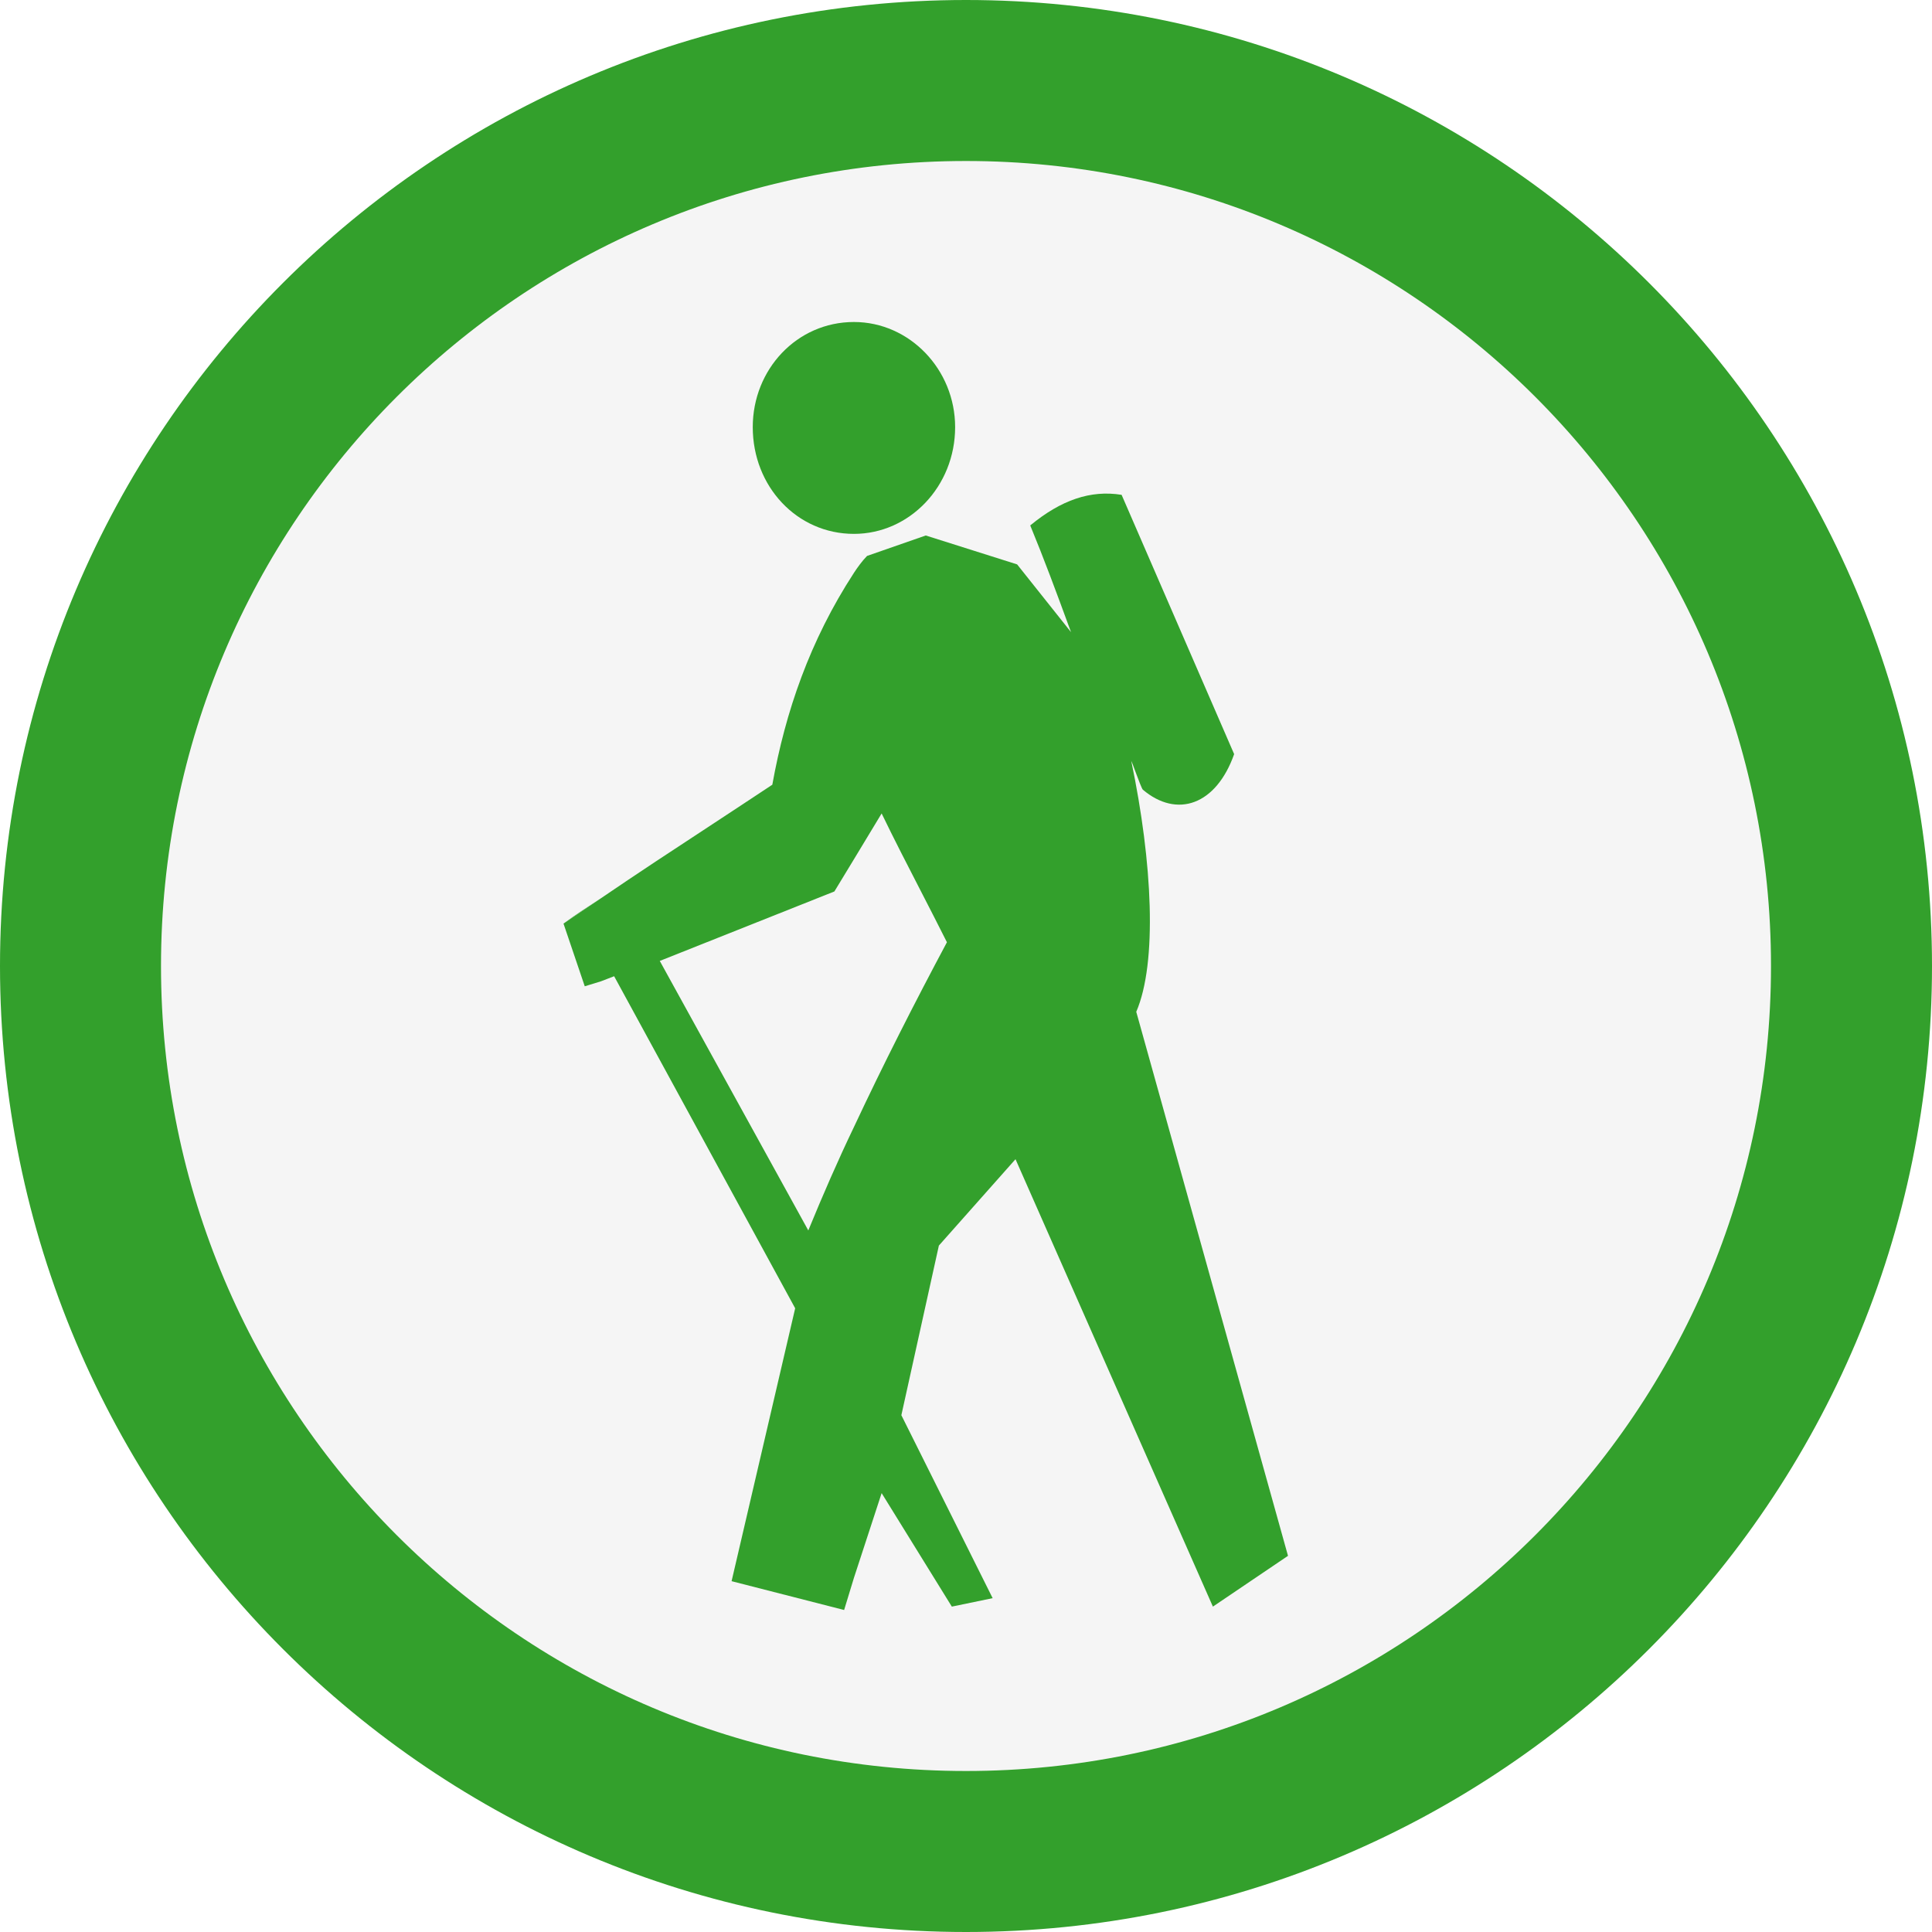
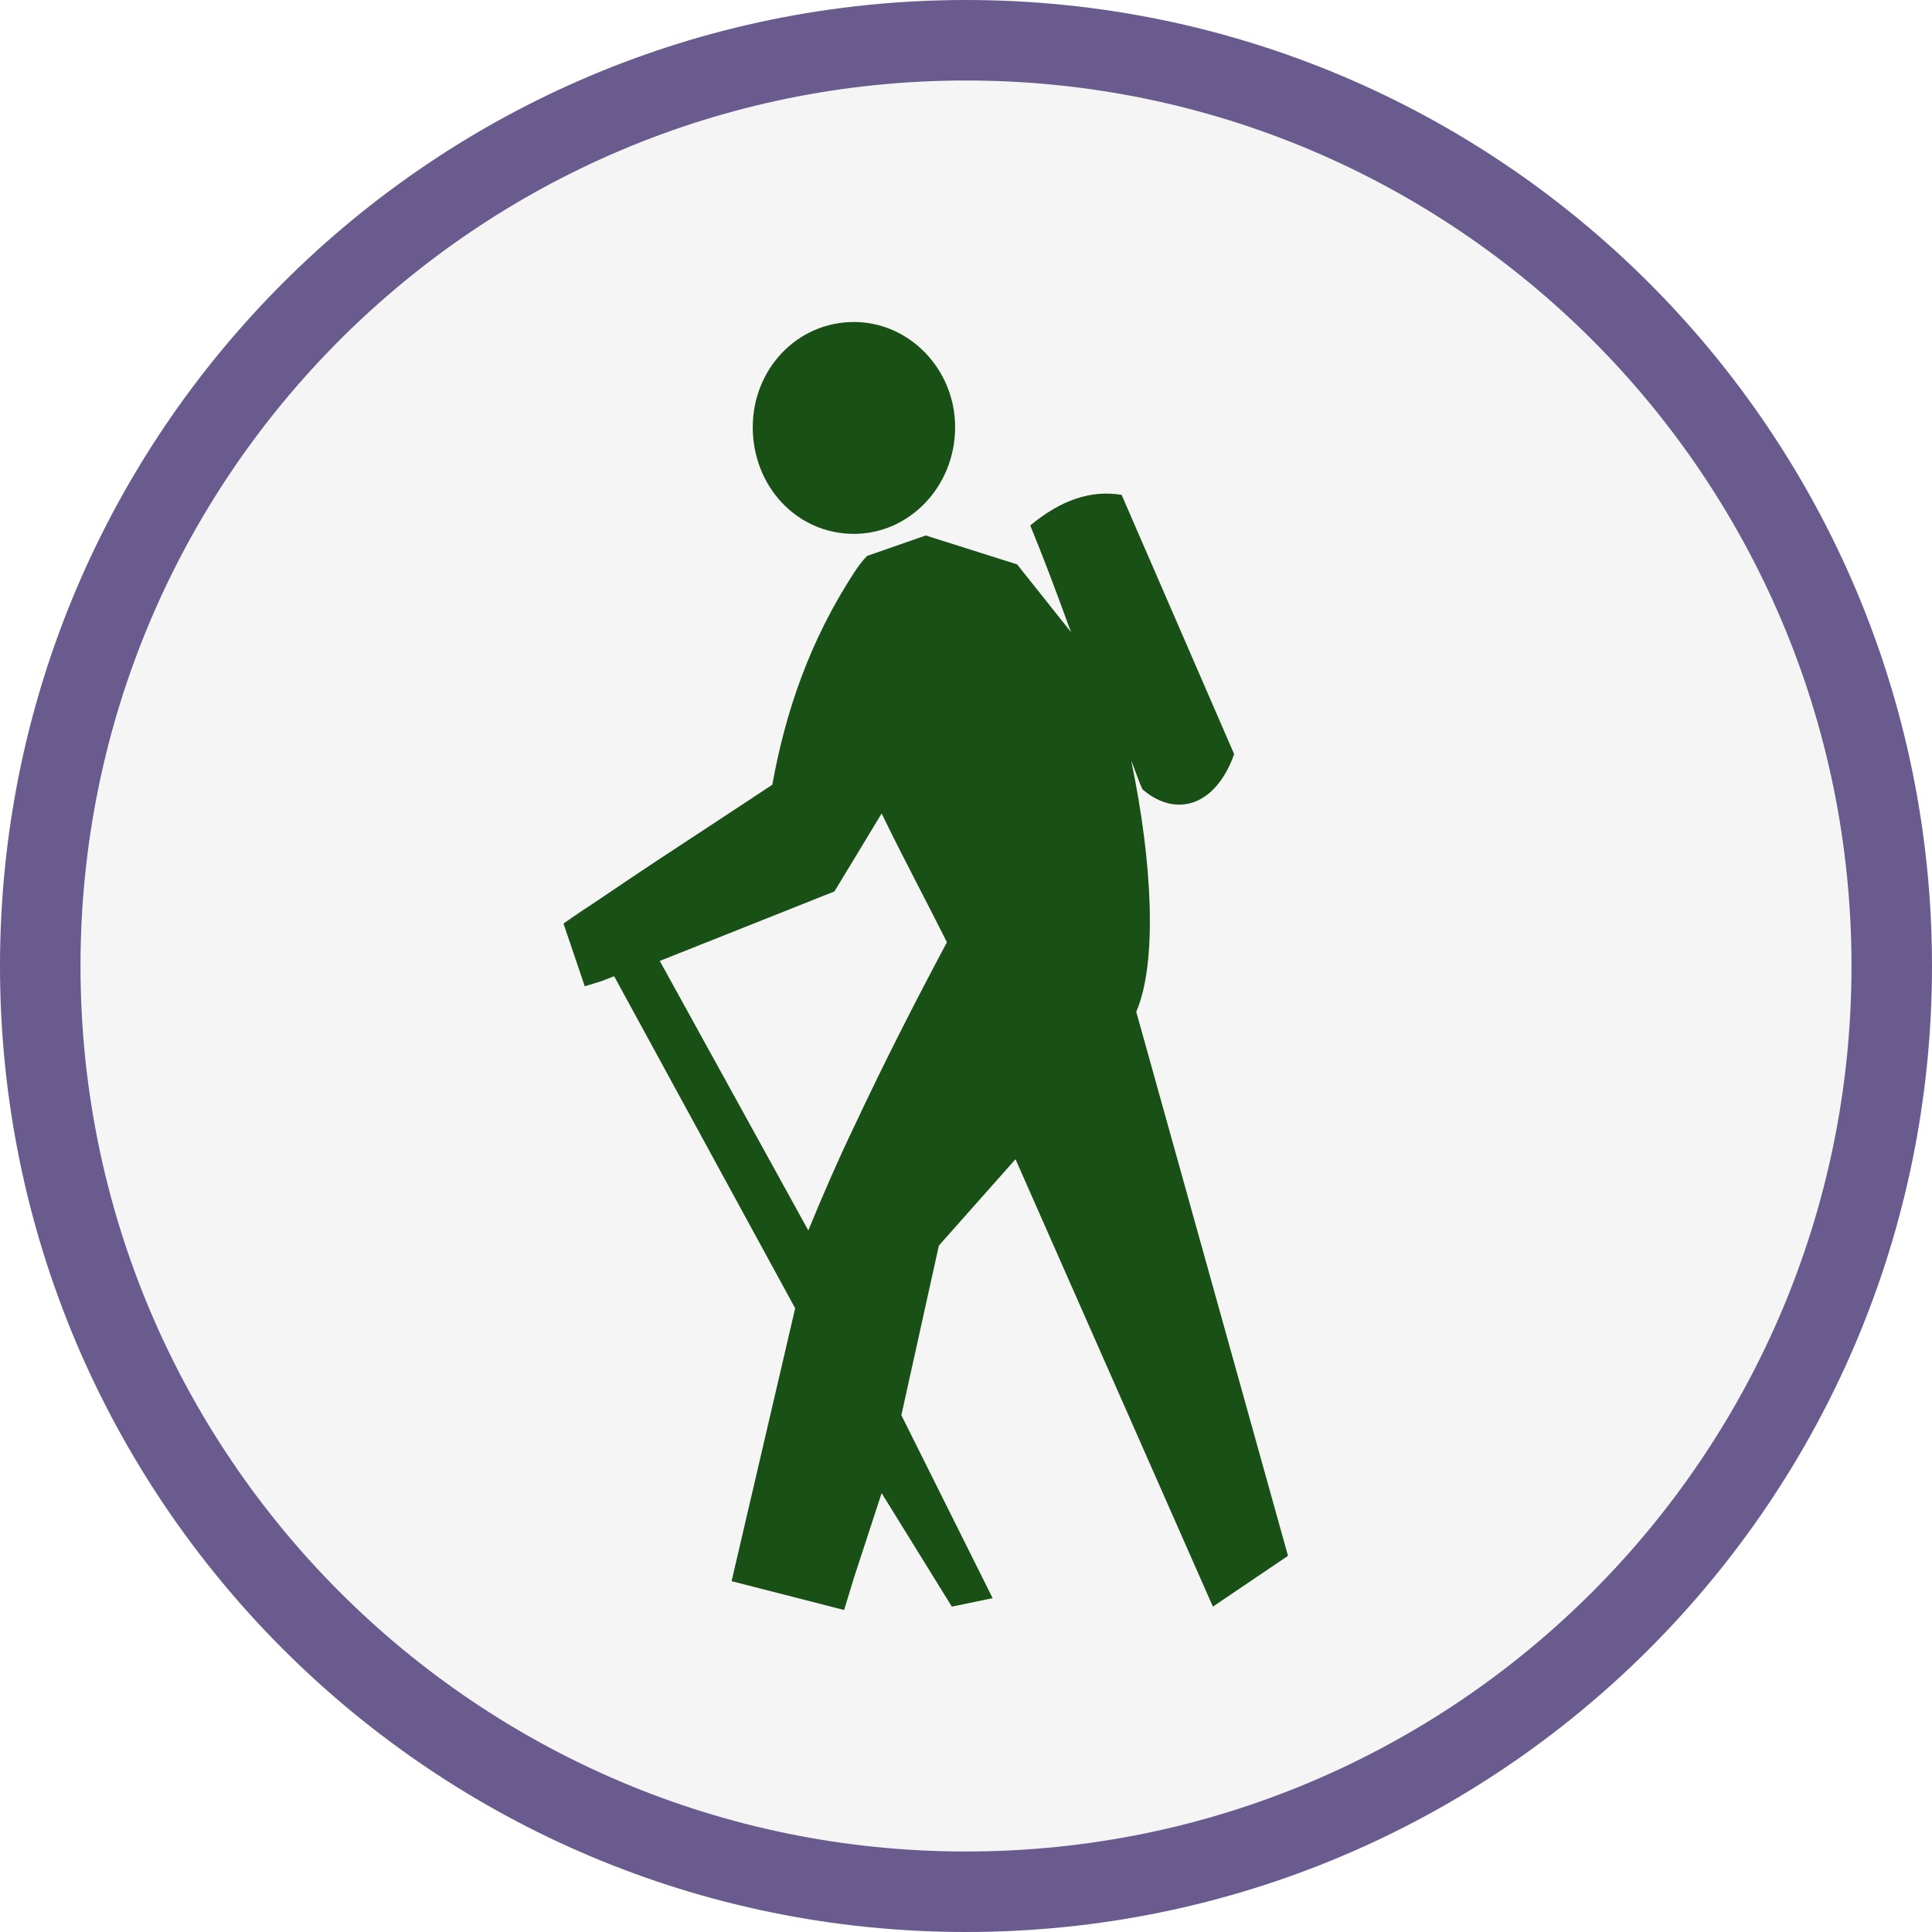
<svg xmlns="http://www.w3.org/2000/svg" width="24" height="24" viewBox="0 0 24 24" fill="none">
-   <circle cx="12" cy="12" r="11" fill="#F5F5F5" stroke="#33A02C" stroke-width="2" />
-   <path d="M7 11.473L7.466 11.158C7.305 11.263 7.142 11.368 7 11.473Z" fill="#33A02C" />
-   <path fill-rule="evenodd" clip-rule="evenodd" d="M10.608 7.116C10.649 7.053 10.709 6.969 10.771 6.906L11.5 6.652L12.635 7.011L13.305 7.853C13.296 7.831 13.288 7.808 13.28 7.786C13.126 7.366 12.971 6.947 12.798 6.527C13.183 6.21 13.548 6.085 13.933 6.147L15.331 9.368C15.108 10 14.622 10.169 14.197 9.81C14.184 9.798 14.14 9.681 14.104 9.584C14.082 9.523 14.062 9.469 14.053 9.453C14.317 10.716 14.378 11.958 14.115 12.569L16 19.327L15.067 19.958L12.615 14.4L11.663 15.473L11.197 17.58L12.331 19.853L11.824 19.958L10.952 18.548L10.608 19.6L10.486 20L9.088 19.642L9.878 16.252L7.629 12.127L7.466 12.19L7.264 12.252L7 11.473L7.466 11.158C7.922 10.847 8.37 10.553 8.825 10.255C9.078 10.088 9.334 9.921 9.594 9.748C9.757 8.842 10.06 7.958 10.608 7.116ZM10.608 14C10.973 13.221 11.358 12.464 11.763 11.705C11.656 11.491 11.545 11.276 11.434 11.06C11.272 10.746 11.109 10.429 10.952 10.105L10.608 10.674L10.365 11.074L8.196 11.937L10.041 15.285C10.223 14.842 10.406 14.421 10.608 14Z" fill="#33A02C" />
-   <path fill-rule="evenodd" clip-rule="evenodd" d="M11.865 5.306C11.865 6.042 11.298 6.632 10.608 6.632C9.899 6.632 9.351 6.042 9.351 5.306C9.351 4.589 9.899 4 10.608 4C11.298 4 11.865 4.589 11.865 5.306Z" fill="#33A02C" />
+   <circle cx="12" cy="12" r="11.5" fill="#F5F5F5" stroke="#6A5B8F" />
+   <path d="M7 11.473L7.466 11.158C7.305 11.263 7.142 11.368 7 11.473Z" fill="#195016" />
+   <path fill-rule="evenodd" clip-rule="evenodd" d="M10.608 7.116C10.649 7.053 10.709 6.969 10.771 6.906L11.5 6.652L12.635 7.011L13.305 7.853C13.296 7.831 13.288 7.808 13.28 7.786C13.126 7.366 12.971 6.947 12.798 6.527C13.183 6.21 13.548 6.085 13.933 6.147L15.331 9.368C15.108 10 14.622 10.169 14.197 9.81C14.184 9.798 14.14 9.681 14.104 9.584C14.082 9.523 14.062 9.469 14.053 9.453C14.317 10.716 14.378 11.958 14.115 12.569L16 19.327L15.067 19.958L12.615 14.4L11.663 15.473L11.197 17.58L12.331 19.853L11.824 19.958L10.952 18.548L10.608 19.6L10.486 20L9.088 19.642L9.878 16.252L7.629 12.127L7.466 12.19L7.264 12.252L7 11.473L7.466 11.158C7.922 10.847 8.37 10.553 8.825 10.255C9.078 10.088 9.334 9.921 9.594 9.748C9.757 8.842 10.06 7.958 10.608 7.116ZM10.608 14C10.973 13.221 11.358 12.464 11.763 11.705C11.656 11.491 11.545 11.276 11.434 11.06C11.272 10.746 11.109 10.429 10.952 10.105L10.608 10.674L10.365 11.074L8.196 11.937L10.041 15.285C10.223 14.842 10.406 14.421 10.608 14Z" fill="#195016" />
+   <path fill-rule="evenodd" clip-rule="evenodd" d="M11.865 5.306C11.865 6.042 11.298 6.632 10.608 6.632C9.899 6.632 9.351 6.042 9.351 5.306C9.351 4.589 9.899 4 10.608 4C11.298 4 11.865 4.589 11.865 5.306Z" fill="#195016" />
</svg>
